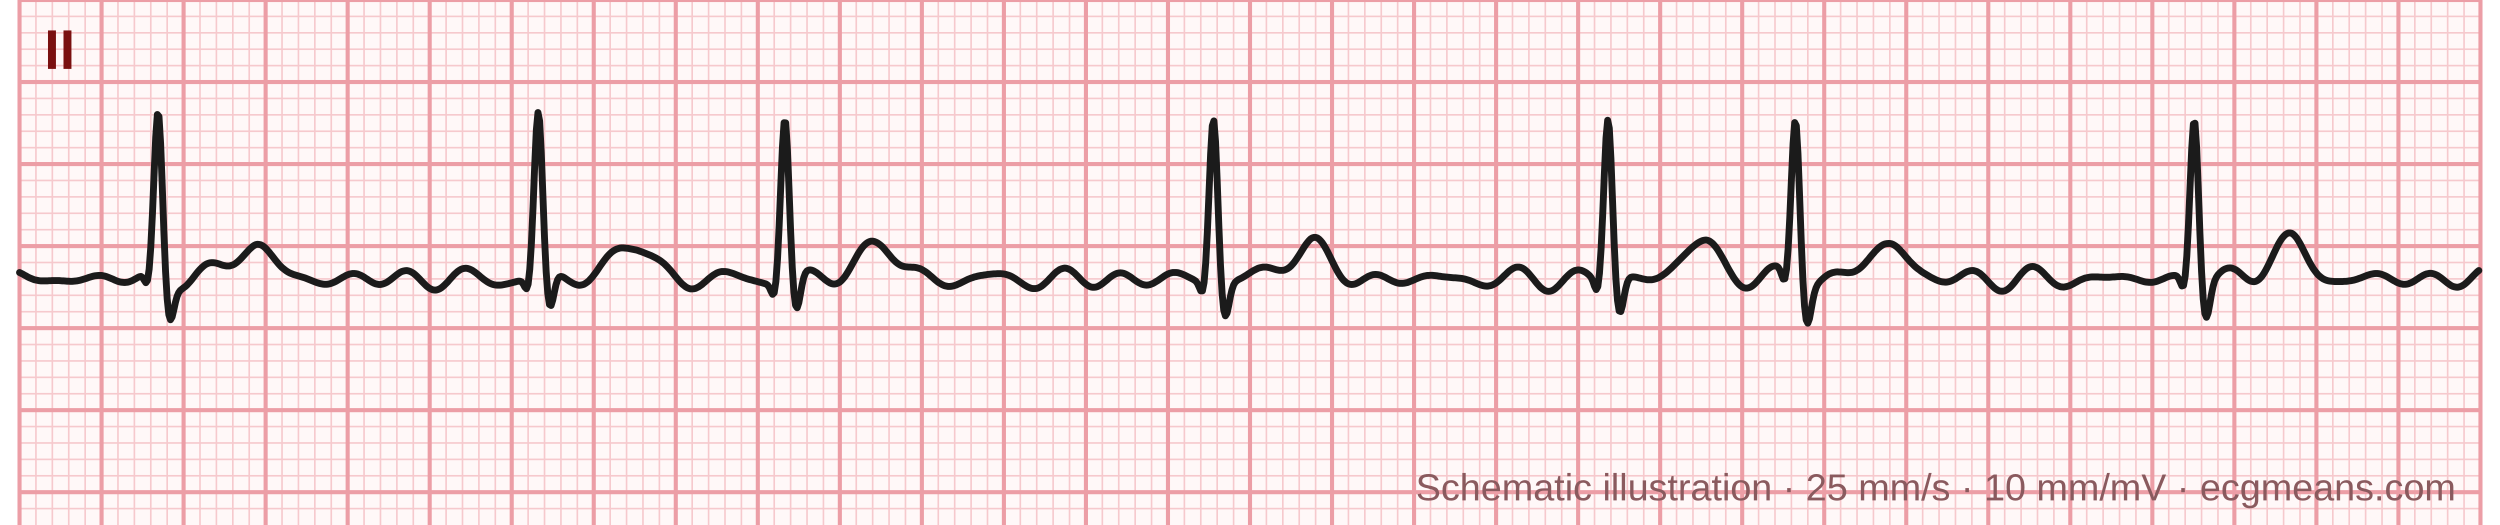
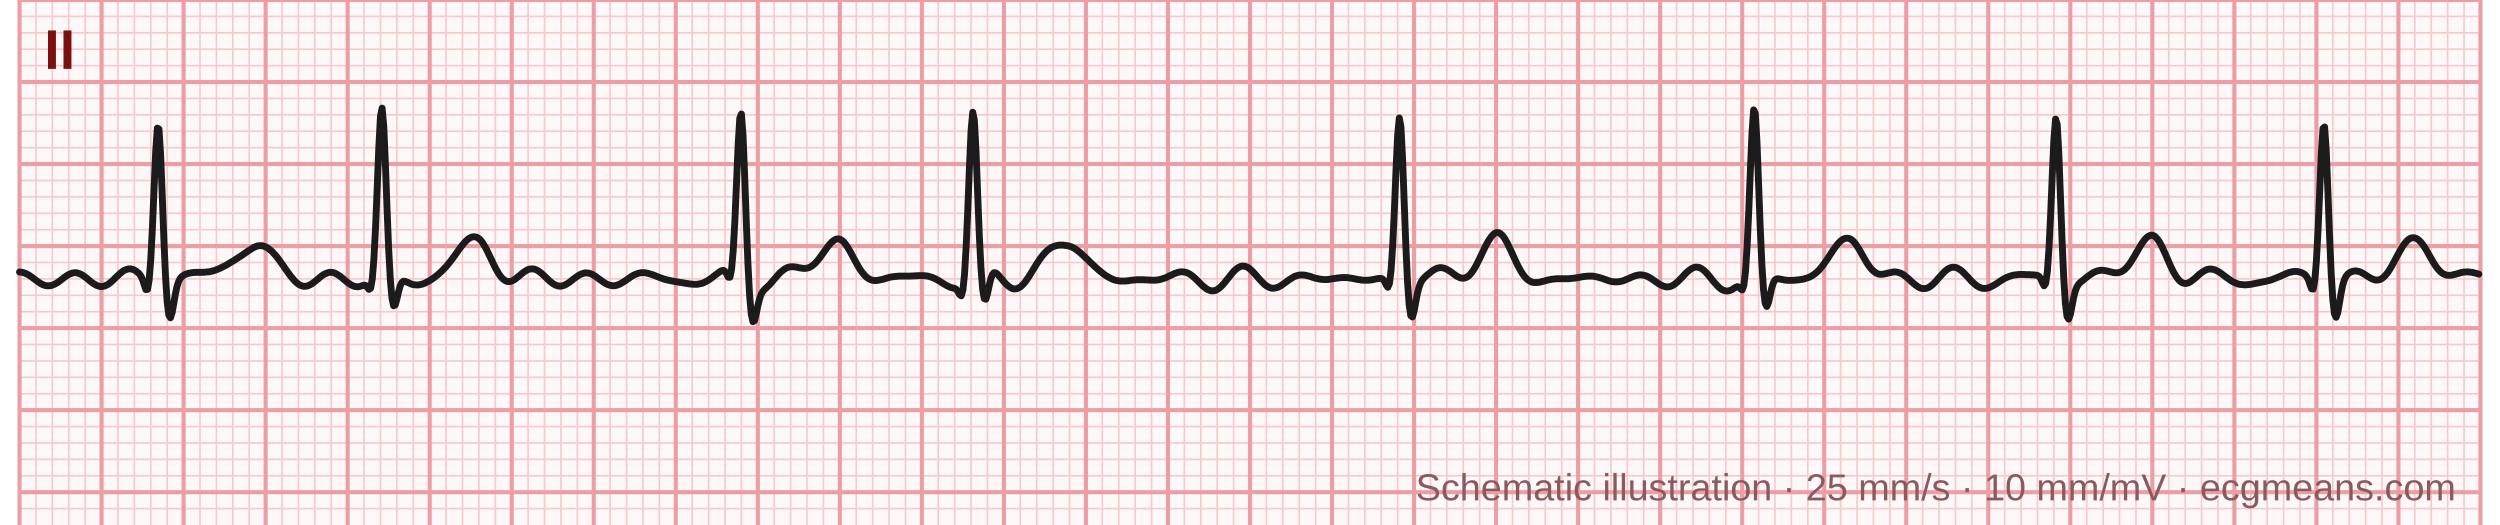
<svg xmlns="http://www.w3.org/2000/svg" viewBox="0 0 150 32" width="600" height="126" role="img" aria-label="irregularly irregular rhythm with no P waves and a wavy fibrillatory baseline">
  <rect width="150" height="32" fill="#fff8f8" />
  <path d="M1 0V32M2 0V32M3 0V32M4 0V32M6 0V32M7 0V32M8 0V32M9 0V32M11 0V32M12 0V32M13 0V32M14 0V32M16 0V32M17 0V32M18 0V32M19 0V32M21 0V32M22 0V32M23 0V32M24 0V32M26 0V32M27 0V32M28 0V32M29 0V32M31 0V32M32 0V32M33 0V32M34 0V32M36 0V32M37 0V32M38 0V32M39 0V32M41 0V32M42 0V32M43 0V32M44 0V32M46 0V32M47 0V32M48 0V32M49 0V32M51 0V32M52 0V32M53 0V32M54 0V32M56 0V32M57 0V32M58 0V32M59 0V32M61 0V32M62 0V32M63 0V32M64 0V32M66 0V32M67 0V32M68 0V32M69 0V32M71 0V32M72 0V32M73 0V32M74 0V32M76 0V32M77 0V32M78 0V32M79 0V32M81 0V32M82 0V32M83 0V32M84 0V32M86 0V32M87 0V32M88 0V32M89 0V32M91 0V32M92 0V32M93 0V32M94 0V32M96 0V32M97 0V32M98 0V32M99 0V32M101 0V32M102 0V32M103 0V32M104 0V32M106 0V32M107 0V32M108 0V32M109 0V32M111 0V32M112 0V32M113 0V32M114 0V32M116 0V32M117 0V32M118 0V32M119 0V32M121 0V32M122 0V32M123 0V32M124 0V32M126 0V32M127 0V32M128 0V32M129 0V32M131 0V32M132 0V32M133 0V32M134 0V32M136 0V32M137 0V32M138 0V32M139 0V32M141 0V32M142 0V32M143 0V32M144 0V32M146 0V32M147 0V32M148 0V32M149 0V32M0 1H150M0 2H150M0 3H150M0 4H150M0 6H150M0 7H150M0 8H150M0 9H150M0 11H150M0 12H150M0 13H150M0 14H150M0 16H150M0 17H150M0 18H150M0 19H150M0 21H150M0 22H150M0 23H150M0 24H150M0 26H150M0 27H150M0 28H150M0 29H150M0 31H150" stroke="#f6c9cd" stroke-width="0.1" />
  <path d="M0 0V32M5 0V32M10 0V32M15 0V32M20 0V32M25 0V32M30 0V32M35 0V32M40 0V32M45 0V32M50 0V32M55 0V32M60 0V32M65 0V32M70 0V32M75 0V32M80 0V32M85 0V32M90 0V32M95 0V32M100 0V32M105 0V32M110 0V32M115 0V32M120 0V32M125 0V32M130 0V32M135 0V32M140 0V32M145 0V32M150 0V32M0 0H150M0 5H150M0 10H150M0 15H150M0 20H150M0 25H150M0 30H150" stroke="#ec9ea6" stroke-width="0.25" />
-   <polyline points="0.00,16.61 0.10,16.66 0.20,16.71 0.30,16.77 0.40,16.82 0.50,16.88 0.60,16.93 0.70,16.97 0.80,17.01 0.90,17.05 1.00,17.07 1.10,17.09 1.20,17.11 1.30,17.12 1.40,17.12 1.50,17.12 1.60,17.12 1.70,17.12 1.80,17.11 1.90,17.11 2.00,17.10 2.10,17.10 2.20,17.10 2.30,17.10 2.40,17.10 2.50,17.11 2.60,17.12 2.70,17.12 2.80,17.13 2.90,17.14 3.00,17.14 3.10,17.15 3.20,17.15 3.30,17.14 3.40,17.13 3.50,17.12 3.60,17.10 3.70,17.08 3.80,17.05 3.90,17.02 4.00,16.99 4.10,16.96 4.20,16.92 4.30,16.89 4.40,16.86 4.50,16.83 4.60,16.81 4.70,16.80 4.80,16.79 4.90,16.79 5.00,16.79 5.10,16.81 5.20,16.83 5.30,16.86 5.40,16.90 5.50,16.94 5.60,16.98 5.70,17.02 5.80,17.07 5.90,17.11 6.00,17.15 6.10,17.18 6.20,17.20 6.30,17.21 6.40,17.22 6.50,17.21 6.60,17.20 6.70,17.17 6.80,17.13 6.90,17.09 7.00,17.03 7.10,16.98 7.20,16.92 7.30,16.87 7.40,16.85 7.50,16.92 7.60,17.08 7.70,17.23 7.80,17.09 7.90,16.41 8.00,15.05 8.10,13.06 8.20,10.65 8.30,8.37 8.40,6.98 8.50,7.10 8.60,8.75 8.70,11.37 8.80,14.16 8.90,16.54 9.00,18.22 9.10,19.18 9.20,19.49 9.30,19.32 9.40,18.90 9.50,18.44 9.60,18.07 9.70,17.84 9.80,17.70 9.90,17.62 10.00,17.54 10.10,17.47 10.20,17.38 10.30,17.27 10.40,17.16 10.50,17.04 10.60,16.91 10.70,16.78 10.80,16.65 10.90,16.53 11.00,16.42 11.10,16.32 11.20,16.23 11.30,16.15 11.40,16.09 11.50,16.05 11.60,16.02 11.70,16.01 11.80,16.01 11.90,16.02 12.00,16.04 12.10,16.07 12.20,16.10 12.30,16.14 12.40,16.17 12.50,16.19 12.60,16.21 12.70,16.21 12.80,16.21 12.90,16.18 13.00,16.15 13.10,16.10 13.20,16.03 13.30,15.95 13.40,15.86 13.50,15.76 13.60,15.65 13.70,15.54 13.80,15.43 13.90,15.32 14.00,15.21 14.10,15.12 14.20,15.03 14.30,14.96 14.40,14.91 14.50,14.89 14.60,14.90 14.70,14.92 14.80,14.97 14.90,15.04 15.00,15.13 15.10,15.24 15.20,15.35 15.30,15.48 15.40,15.60 15.50,15.73 15.60,15.86 15.70,15.98 15.80,16.10 15.90,16.21 16.00,16.31 16.10,16.39 16.20,16.47 16.30,16.54 16.40,16.60 16.50,16.65 16.60,16.69 16.70,16.73 16.80,16.76 16.90,16.79 17.00,16.82 17.10,16.85 17.20,16.88 17.30,16.91 17.40,16.94 17.50,16.98 17.60,17.02 17.70,17.06 17.80,17.10 17.90,17.14 18.00,17.18 18.10,17.22 18.20,17.25 18.30,17.28 18.40,17.30 18.50,17.32 18.60,17.33 18.70,17.33 18.80,17.32 18.90,17.30 19.00,17.27 19.10,17.23 19.20,17.19 19.30,17.14 19.40,17.08 19.50,17.02 19.60,16.96 19.70,16.90 19.80,16.85 19.90,16.79 20.00,16.75 20.10,16.71 20.20,16.69 20.30,16.67 20.40,16.67 20.50,16.68 20.60,16.70 20.70,16.74 20.80,16.78 20.90,16.83 21.00,16.89 21.10,16.96 21.20,17.02 21.30,17.09 21.40,17.15 21.50,17.21 21.60,17.26 21.70,17.30 21.80,17.32 21.90,17.34 22.00,17.34 22.10,17.32 22.20,17.29 22.30,17.25 22.40,17.20 22.50,17.13 22.60,17.06 22.70,16.98 22.80,16.90 22.90,16.82 23.00,16.74 23.10,16.67 23.20,16.60 23.30,16.55 23.40,16.52 23.50,16.50 23.60,16.49 23.70,16.51 23.80,16.54 23.90,16.59 24.00,16.65 24.10,16.73 24.20,16.82 24.30,16.92 24.40,17.02 24.50,17.13 24.60,17.23 24.70,17.33 24.80,17.43 24.90,17.51 25.00,17.58 25.10,17.63 25.20,17.67 25.30,17.68 25.40,17.68 25.50,17.65 25.60,17.61 25.70,17.55 25.80,17.47 25.90,17.38 26.00,17.28 26.10,17.18 26.20,17.06 26.30,16.95 26.40,16.84 26.50,16.73 26.60,16.64 26.70,16.55 26.80,16.48 26.90,16.42 27.00,16.38 27.10,16.36 27.20,16.35 27.30,16.36 27.40,16.39 27.50,16.43 27.60,16.48 27.70,16.55 27.80,16.62 27.90,16.70 28.00,16.78 28.10,16.87 28.20,16.95 28.30,17.03 28.40,17.10 28.50,17.17 28.60,17.23 28.70,17.28 28.80,17.32 28.90,17.35 29.00,17.37 29.10,17.38 29.20,17.38 29.30,17.38 29.40,17.37 29.50,17.35 29.60,17.33 29.70,17.31 29.80,17.29 29.90,17.26 30.00,17.24 30.10,17.21 30.20,17.19 30.30,17.16 30.40,17.14 30.50,17.14 30.60,17.18 30.70,17.31 30.80,17.50 30.90,17.60 31.00,17.32 31.10,16.41 31.20,14.82 31.30,12.61 31.40,10.10 31.50,7.93 31.60,6.86 31.70,7.37 31.80,9.28 31.90,11.91 32.00,14.51 32.10,16.57 32.20,17.91 32.30,18.56 32.40,18.62 32.50,18.29 32.60,17.80 32.70,17.35 32.80,17.04 32.90,16.89 33.00,16.85 33.10,16.87 33.20,16.92 33.30,16.99 33.40,17.06 33.50,17.13 33.60,17.19 33.70,17.25 33.80,17.30 33.90,17.34 34.00,17.37 34.10,17.39 34.20,17.38 34.30,17.36 34.40,17.33 34.50,17.27 34.60,17.20 34.70,17.12 34.80,17.01 34.90,16.90 35.00,16.77 35.10,16.64 35.20,16.50 35.30,16.35 35.40,16.20 35.50,16.06 35.60,15.92 35.70,15.79 35.80,15.66 35.90,15.55 36.00,15.45 36.10,15.36 36.20,15.29 36.30,15.23 36.40,15.18 36.50,15.15 36.60,15.12 36.70,15.11 36.80,15.11 36.90,15.12 37.00,15.13 37.10,15.14 37.20,15.16 37.30,15.18 37.40,15.20 37.50,15.22 37.60,15.24 37.70,15.27 37.80,15.31 37.90,15.34 38.00,15.38 38.10,15.42 38.20,15.46 38.30,15.50 38.40,15.54 38.50,15.58 38.60,15.63 38.70,15.68 38.80,15.73 38.90,15.79 39.00,15.85 39.10,15.92 39.20,16.00 39.30,16.08 39.40,16.18 39.50,16.28 39.60,16.39 39.70,16.50 39.80,16.62 39.90,16.75 40.00,16.87 40.10,16.99 40.20,17.11 40.30,17.22 40.40,17.32 40.50,17.40 40.60,17.48 40.70,17.54 40.80,17.58 40.90,17.61 41.00,17.61 41.10,17.60 41.20,17.58 41.30,17.53 41.40,17.48 41.50,17.41 41.60,17.34 41.70,17.25 41.80,17.17 41.90,17.08 42.00,16.99 42.10,16.91 42.20,16.83 42.30,16.76 42.40,16.70 42.50,16.64 42.60,16.60 42.70,16.57 42.80,16.55 42.90,16.55 43.00,16.55 43.10,16.56 43.20,16.58 43.30,16.61 43.40,16.64 43.50,16.67 43.60,16.71 43.70,16.75 43.80,16.79 43.90,16.83 44.00,16.87 44.10,16.91 44.20,16.94 44.30,16.98 44.40,17.01 44.50,17.04 44.60,17.06 44.70,17.09 44.80,17.12 44.90,17.14 45.00,17.17 45.10,17.20 45.20,17.22 45.30,17.25 45.40,17.28 45.50,17.31 45.60,17.38 45.70,17.52 45.80,17.75 45.90,17.94 46.00,17.84 46.10,17.17 46.20,15.80 46.30,13.78 46.40,11.32 46.50,8.96 46.60,7.48 46.70,7.49 46.80,9.01 46.90,11.47 47.00,14.10 47.10,16.31 47.20,17.82 47.30,18.61 47.40,18.76 47.50,18.45 47.60,17.90 47.70,17.35 47.80,16.92 47.90,16.65 48.00,16.51 48.10,16.46 48.20,16.45 48.30,16.47 48.40,16.51 48.50,16.57 48.60,16.63 48.70,16.71 48.80,16.79 48.90,16.88 49.00,16.96 49.10,17.05 49.20,17.12 49.30,17.19 49.40,17.25 49.50,17.29 49.60,17.31 49.70,17.31 49.80,17.29 49.90,17.25 50.00,17.19 50.10,17.10 50.20,16.99 50.30,16.87 50.40,16.72 50.50,16.56 50.60,16.39 50.70,16.21 50.80,16.03 50.90,15.85 51.00,15.67 51.10,15.49 51.20,15.33 51.30,15.18 51.40,15.05 51.50,14.94 51.60,14.85 51.70,14.78 51.80,14.73 51.90,14.70 52.00,14.70 52.10,14.72 52.20,14.76 52.30,14.81 52.40,14.88 52.50,14.96 52.60,15.05 52.70,15.16 52.80,15.28 52.90,15.40 53.00,15.52 53.10,15.64 53.20,15.76 53.30,15.86 53.40,15.96 53.50,16.04 53.60,16.11 53.70,16.17 53.80,16.21 53.90,16.24 54.00,16.26 54.10,16.27 54.20,16.28 54.30,16.28 54.40,16.29 54.50,16.29 54.60,16.30 54.70,16.32 54.80,16.35 54.90,16.38 55.00,16.43 55.10,16.49 55.20,16.55 55.30,16.62 55.40,16.70 55.50,16.79 55.60,16.87 55.70,16.96 55.80,17.05 55.90,17.13 56.00,17.21 56.10,17.27 56.20,17.33 56.30,17.38 56.40,17.42 56.50,17.44 56.60,17.46 56.70,17.46 56.80,17.45 56.90,17.43 57.00,17.40 57.10,17.37 57.20,17.32 57.30,17.28 57.40,17.23 57.50,17.18 57.60,17.13 57.70,17.08 57.80,17.03 57.90,16.99 58.00,16.95 58.10,16.92 58.20,16.88 58.30,16.86 58.40,16.83 58.50,16.81 58.60,16.79 58.70,16.78 58.80,16.76 58.90,16.75 59.00,16.73 59.10,16.72 59.20,16.71 59.30,16.70 59.40,16.69 59.50,16.69 59.60,16.68 59.70,16.68 59.80,16.68 59.90,16.69 60.00,16.70 60.10,16.72 60.20,16.75 60.30,16.78 60.40,16.82 60.50,16.87 60.60,16.93 60.70,16.99 60.80,17.06 60.90,17.13 61.00,17.20 61.10,17.27 61.20,17.34 61.30,17.40 61.40,17.46 61.50,17.51 61.60,17.55 61.70,17.58 61.80,17.59 61.90,17.59 62.00,17.58 62.10,17.55 62.20,17.50 62.30,17.44 62.40,17.36 62.50,17.27 62.60,17.18 62.70,17.08 62.80,16.97 62.90,16.87 63.00,16.76 63.10,16.66 63.20,16.57 63.30,16.50 63.40,16.43 63.50,16.39 63.60,16.36 63.70,16.34 63.80,16.35 63.90,16.38 64.00,16.42 64.10,16.48 64.20,16.56 64.30,16.64 64.40,16.74 64.50,16.84 64.60,16.94 64.70,17.05 64.80,17.15 64.90,17.24 65.00,17.32 65.10,17.39 65.20,17.45 65.30,17.49 65.40,17.51 65.50,17.51 65.60,17.50 65.70,17.47 65.80,17.42 65.90,17.36 66.00,17.29 66.10,17.21 66.20,17.13 66.30,17.05 66.40,16.96 66.50,16.88 66.60,16.81 66.70,16.75 66.80,16.70 66.90,16.66 67.00,16.64 67.10,16.63 67.20,16.64 67.30,16.66 67.40,16.70 67.50,16.75 67.60,16.81 67.70,16.87 67.80,16.94 67.90,17.02 68.00,17.09 68.10,17.16 68.20,17.22 68.30,17.27 68.40,17.32 68.50,17.35 68.60,17.37 68.70,17.38 68.80,17.37 68.90,17.35 69.00,17.31 69.10,17.27 69.20,17.21 69.30,17.15 69.40,17.09 69.50,17.02 69.60,16.95 69.70,16.88 69.80,16.81 69.90,16.75 70.00,16.70 70.10,16.66 70.20,16.63 70.30,16.61 70.40,16.61 70.50,16.61 70.60,16.62 70.70,16.65 70.80,16.68 70.90,16.72 71.00,16.76 71.10,16.81 71.20,16.86 71.30,16.91 71.40,16.96 71.50,17.01 71.60,17.07 71.70,17.14 71.80,17.28 71.90,17.50 72.00,17.73 72.10,17.73 72.20,17.22 72.30,16.02 72.40,14.15 72.50,11.78 72.60,9.37 72.70,7.67 72.80,7.37 72.90,8.64 73.00,11.02 73.10,13.74 73.20,16.15 73.30,17.89 73.40,18.91 73.50,19.25 73.60,19.09 73.70,18.63 73.80,18.10 73.90,17.67 74.00,17.37 74.10,17.20 74.20,17.11 74.30,17.04 74.40,16.99 74.50,16.94 74.60,16.88 74.70,16.82 74.80,16.76 74.90,16.69 75.00,16.63 75.10,16.56 75.20,16.50 75.30,16.45 75.40,16.40 75.50,16.35 75.60,16.32 75.70,16.30 75.80,16.28 75.90,16.28 76.00,16.28 76.10,16.30 76.20,16.32 76.30,16.35 76.40,16.38 76.50,16.41 76.60,16.44 76.70,16.46 76.80,16.48 76.90,16.48 77.00,16.48 77.10,16.46 77.20,16.42 77.30,16.37 77.40,16.30 77.50,16.21 77.60,16.10 77.70,15.98 77.80,15.84 77.90,15.69 78.00,15.54 78.10,15.38 78.20,15.22 78.30,15.06 78.40,14.91 78.50,14.78 78.60,14.66 78.70,14.56 78.80,14.50 78.90,14.47 79.00,14.47 79.10,14.50 79.20,14.57 79.30,14.67 79.40,14.79 79.50,14.94 79.60,15.11 79.70,15.29 79.80,15.49 79.90,15.69 80.00,15.90 80.10,16.10 80.20,16.30 80.30,16.49 80.40,16.66 80.50,16.82 80.60,16.96 80.70,17.08 80.80,17.17 80.90,17.25 81.00,17.30 81.10,17.33 81.20,17.34 81.30,17.33 81.40,17.31 81.50,17.27 81.60,17.22 81.70,17.16 81.80,17.10 81.90,17.03 82.00,16.97 82.10,16.91 82.20,16.85 82.30,16.81 82.40,16.77 82.50,16.74 82.60,16.73 82.70,16.73 82.80,16.74 82.90,16.76 83.00,16.79 83.10,16.84 83.20,16.88 83.30,16.93 83.40,16.99 83.50,17.04 83.60,17.09 83.70,17.14 83.80,17.18 83.90,17.22 84.00,17.25 84.10,17.27 84.20,17.27 84.30,17.27 84.40,17.26 84.50,17.24 84.60,17.22 84.70,17.18 84.80,17.14 84.90,17.10 85.00,17.06 85.10,17.01 85.20,16.97 85.30,16.93 85.40,16.89 85.50,16.86 85.60,16.83 85.70,16.81 85.80,16.79 85.90,16.79 86.00,16.78 86.10,16.78 86.20,16.79 86.30,16.80 86.40,16.81 86.50,16.83 86.60,16.84 86.70,16.86 86.80,16.87 86.90,16.88 87.00,16.89 87.10,16.90 87.20,16.91 87.30,16.92 87.40,16.93 87.50,16.93 87.60,16.94 87.70,16.95 87.80,16.96 87.90,16.97 88.00,16.99 88.10,17.01 88.20,17.04 88.30,17.07 88.40,17.10 88.50,17.14 88.60,17.18 88.70,17.23 88.80,17.27 88.90,17.31 89.00,17.35 89.10,17.38 89.20,17.41 89.30,17.43 89.40,17.44 89.50,17.44 89.60,17.42 89.70,17.40 89.80,17.36 89.90,17.31 90.00,17.25 90.10,17.17 90.20,17.09 90.30,17.00 90.40,16.90 90.50,16.80 90.60,16.71 90.70,16.61 90.80,16.52 90.90,16.45 91.00,16.38 91.10,16.33 91.20,16.29 91.30,16.28 91.40,16.28 91.50,16.30 91.60,16.34 91.70,16.40 91.80,16.48 91.90,16.57 92.00,16.68 92.10,16.80 92.20,16.92 92.30,17.04 92.40,17.17 92.50,17.29 92.60,17.40 92.70,17.51 92.80,17.59 92.90,17.66 93.00,17.72 93.10,17.75 93.20,17.76 93.30,17.75 93.40,17.72 93.50,17.67 93.60,17.60 93.70,17.51 93.80,17.42 93.90,17.31 94.00,17.20 94.10,17.09 94.20,16.97 94.30,16.87 94.40,16.77 94.50,16.68 94.60,16.60 94.70,16.54 94.80,16.49 94.90,16.47 95.00,16.45 95.10,16.46 95.20,16.48 95.30,16.52 95.40,16.57 95.50,16.63 95.60,16.71 95.70,16.80 95.80,16.93 95.90,17.15 96.00,17.45 96.10,17.65 96.20,17.47 96.30,16.66 96.40,15.16 96.50,13.03 96.60,10.57 96.70,8.41 96.80,7.33 96.90,7.81 97.00,9.69 97.10,12.30 97.20,14.90 97.30,16.97 97.40,18.31 97.50,18.95 97.60,18.99 97.70,18.63 97.80,18.09 97.90,17.59 98.00,17.22 98.10,17.01 98.20,16.91 98.30,16.88 98.40,16.88 98.50,16.89 98.60,16.91 98.70,16.94 98.80,16.96 98.90,16.99 99.00,17.01 99.10,17.03 99.20,17.05 99.30,17.05 99.40,17.05 99.50,17.05 99.60,17.03 99.70,17.00 99.80,16.97 99.90,16.93 100.00,16.87 100.10,16.81 100.20,16.74 100.30,16.67 100.40,16.59 100.50,16.50 100.60,16.41 100.70,16.32 100.80,16.22 100.90,16.12 101.00,16.02 101.10,15.92 101.20,15.82 101.30,15.72 101.40,15.62 101.50,15.52 101.60,15.42 101.70,15.32 101.80,15.22 101.90,15.13 102.00,15.04 102.10,14.96 102.20,14.88 102.30,14.81 102.40,14.75 102.50,14.70 102.60,14.66 102.70,14.64 102.80,14.63 102.90,14.65 103.00,14.69 103.10,14.76 103.20,14.84 103.30,14.95 103.40,15.07 103.50,15.21 103.60,15.37 103.70,15.54 103.80,15.71 103.90,15.89 104.00,16.08 104.10,16.27 104.20,16.45 104.30,16.62 104.40,16.79 104.50,16.95 104.60,17.09 104.70,17.22 104.80,17.33 104.90,17.42 105.00,17.49 105.10,17.54 105.20,17.56 105.30,17.56 105.40,17.54 105.50,17.50 105.60,17.44 105.70,17.36 105.80,17.27 105.90,17.16 106.00,17.05 106.10,16.93 106.20,16.81 106.30,16.69 106.40,16.58 106.50,16.47 106.60,16.38 106.70,16.31 106.80,16.25 106.90,16.22 107.00,16.20 107.10,16.22 107.20,16.30 107.30,16.47 107.40,16.75 107.50,17.01 107.60,16.99 107.70,16.42 107.80,15.17 107.90,13.28 108.00,10.97 108.10,8.77 108.20,7.47 108.30,7.66 108.40,9.36 108.50,11.97 108.60,14.73 108.70,17.05 108.80,18.65 108.90,19.50 109.00,19.70 109.10,19.43 109.20,18.89 109.30,18.33 109.40,17.87 109.50,17.55 109.60,17.34 109.70,17.20 109.80,17.09 109.90,17.00 110.00,16.91 110.10,16.83 110.20,16.76 110.30,16.70 110.40,16.66 110.50,16.62 110.60,16.60 110.70,16.58 110.80,16.57 110.90,16.58 111.00,16.58 111.10,16.59 111.20,16.60 111.30,16.61 111.40,16.62 111.50,16.62 111.60,16.61 111.70,16.60 111.80,16.57 111.90,16.53 112.00,16.47 112.10,16.41 112.20,16.33 112.30,16.24 112.40,16.14 112.50,16.03 112.60,15.91 112.70,15.80 112.80,15.67 112.90,15.55 113.00,15.44 113.10,15.32 113.20,15.22 113.30,15.12 113.40,15.04 113.50,14.97 113.60,14.91 113.70,14.87 113.80,14.85 113.90,14.84 114.00,14.84 114.10,14.86 114.20,14.90 114.30,14.96 114.40,15.03 114.50,15.12 114.60,15.22 114.70,15.33 114.80,15.44 114.90,15.56 115.00,15.68 115.10,15.79 115.20,15.91 115.30,16.01 115.40,16.11 115.50,16.21 115.60,16.30 115.70,16.38 115.80,16.45 115.90,16.53 116.00,16.60 116.10,16.66 116.20,16.72 116.30,16.78 116.40,16.84 116.50,16.90 116.60,16.95 116.70,17.00 116.80,17.05 116.90,17.09 117.00,17.13 117.10,17.16 117.20,17.18 117.30,17.19 117.40,17.20 117.50,17.19 117.60,17.17 117.70,17.14 117.80,17.10 117.90,17.05 118.00,17.00 118.10,16.93 118.20,16.87 118.30,16.80 118.40,16.73 118.50,16.67 118.60,16.61 118.70,16.56 118.80,16.53 118.90,16.50 119.00,16.49 119.10,16.49 119.20,16.52 119.30,16.55 119.40,16.61 119.50,16.67 119.60,16.76 119.70,16.85 119.80,16.95 119.90,17.06 120.00,17.17 120.10,17.28 120.20,17.38 120.30,17.48 120.40,17.57 120.50,17.64 120.60,17.70 120.70,17.74 120.80,17.75 120.90,17.75 121.00,17.73 121.10,17.68 121.20,17.62 121.30,17.54 121.40,17.44 121.50,17.33 121.60,17.21 121.70,17.08 121.80,16.95 121.90,16.82 122.00,16.70 122.10,16.59 122.20,16.49 122.30,16.40 122.40,16.33 122.50,16.28 122.60,16.25 122.70,16.24 122.80,16.25 122.90,16.29 123.00,16.33 123.10,16.40 123.20,16.48 123.30,16.57 123.40,16.67 123.50,16.78 123.60,16.88 123.70,16.99 123.80,17.09 123.90,17.18 124.00,17.27 124.10,17.34 124.20,17.40 124.30,17.44 124.40,17.48 124.50,17.49 124.60,17.50 124.70,17.48 124.80,17.46 124.90,17.43 125.00,17.39 125.10,17.34 125.20,17.29 125.30,17.23 125.40,17.18 125.50,17.12 125.60,17.07 125.70,17.03 125.80,16.99 125.90,16.95 126.00,16.93 126.10,16.91 126.20,16.89 126.30,16.88 126.40,16.88 126.50,16.88 126.60,16.88 126.70,16.88 126.80,16.89 126.90,16.89 127.00,16.90 127.10,16.90 127.20,16.90 127.30,16.90 127.40,16.90 127.50,16.89 127.60,16.88 127.70,16.88 127.80,16.87 127.90,16.86 128.00,16.86 128.10,16.85 128.20,16.85 128.30,16.86 128.40,16.87 128.50,16.88 128.60,16.90 128.70,16.92 128.80,16.95 128.90,16.98 129.00,17.01 129.10,17.04 129.20,17.08 129.30,17.11 129.40,17.14 129.50,17.17 129.60,17.19 129.70,17.20 129.80,17.21 129.90,17.21 130.00,17.21 130.10,17.19 130.20,17.17 130.30,17.14 130.40,17.10 130.50,17.06 130.60,17.02 130.70,16.98 130.80,16.93 130.90,16.89 131.00,16.85 131.10,16.82 131.20,16.80 131.30,16.79 131.40,16.79 131.50,16.84 131.60,16.97 131.70,17.20 131.80,17.43 131.90,17.40 132.00,16.84 132.10,15.61 132.20,13.72 132.30,11.36 132.40,9.06 132.50,7.56 132.60,7.51 132.70,8.99 132.80,11.49 132.90,14.22 133.00,16.56 133.10,18.21 133.20,19.11 133.30,19.34 133.40,19.08 133.50,18.54 133.60,17.96 133.70,17.47 133.80,17.12 133.90,16.90 134.00,16.75 134.10,16.64 134.20,16.55 134.30,16.47 134.40,16.41 134.50,16.37 134.60,16.34 134.70,16.33 134.80,16.33 134.90,16.36 135.00,16.40 135.10,16.45 135.20,16.52 135.30,16.60 135.40,16.69 135.50,16.78 135.60,16.87 135.70,16.95 135.80,17.03 135.90,17.09 136.00,17.14 136.10,17.16 136.20,17.17 136.30,17.15 136.40,17.10 136.50,17.03 136.60,16.93 136.70,16.81 136.80,16.66 136.90,16.49 137.00,16.30 137.10,16.10 137.20,15.89 137.30,15.68 137.40,15.46 137.50,15.25 137.60,15.04 137.70,14.85 137.80,14.68 137.90,14.53 138.00,14.41 138.10,14.31 138.20,14.24 138.30,14.20 138.40,14.20 138.50,14.22 138.60,14.29 138.70,14.39 138.80,14.51 138.90,14.67 139.00,14.84 139.10,15.03 139.20,15.23 139.30,15.43 139.40,15.63 139.50,15.83 139.60,16.02 139.70,16.19 139.80,16.36 139.90,16.50 140.00,16.63 140.10,16.75 140.20,16.84 140.30,16.92 140.40,16.99 140.50,17.04 140.60,17.08 140.70,17.11 140.80,17.13 140.90,17.14 141.00,17.15 141.10,17.16 141.20,17.16 141.30,17.16 141.40,17.16 141.50,17.16 141.60,17.16 141.70,17.15 141.80,17.15 141.90,17.14 142.00,17.12 142.10,17.11 142.20,17.09 142.30,17.07 142.40,17.04 142.50,17.01 142.60,16.97 142.70,16.94 142.80,16.90 142.90,16.86 143.00,16.82 143.10,16.78 143.20,16.75 143.30,16.72 143.40,16.70 143.50,16.68 143.60,16.67 143.70,16.67 143.80,16.68 143.90,16.70 144.00,16.73 144.10,16.77 144.20,16.81 144.30,16.86 144.40,16.92 144.50,16.98 144.60,17.04 144.70,17.10 144.80,17.15 144.90,17.21 145.00,17.25 145.10,17.29 145.20,17.31 145.30,17.33 145.40,17.33 145.50,17.32 145.60,17.30 145.70,17.26 145.80,17.22 145.90,17.17 146.00,17.11 146.10,17.04 146.20,16.98 146.30,16.91 146.40,16.85 146.50,16.79 146.60,16.74 146.70,16.70 146.80,16.68 146.90,16.66 147.00,16.66 147.10,16.68 147.20,16.71 147.30,16.75 147.40,16.80 147.50,16.87 147.60,16.94 147.70,17.02 147.80,17.10 147.90,17.18 148.00,17.26 148.10,17.33 148.20,17.40 148.30,17.45 148.40,17.48 148.50,17.50 148.60,17.51 148.70,17.49 148.80,17.46 148.90,17.41 149.00,17.35 149.10,17.27 149.20,17.18 149.30,17.08 149.40,16.98 149.50,16.87 149.60,16.77 149.70,16.67 149.80,16.57 149.90,16.49" fill="none" stroke="#1b1b1b" stroke-width="0.42" stroke-linejoin="round" stroke-linecap="round" />
+   <polyline points="0.00,16.58 0.10,16.59 0.20,16.61 0.30,16.64 0.40,16.68 0.50,16.73 0.60,16.79 0.70,16.86 0.80,16.93 0.90,17.01 1.00,17.08 1.10,17.16 1.20,17.22 1.30,17.29 1.40,17.34 1.50,17.38 1.60,17.41 1.70,17.42 1.80,17.42 1.90,17.41 2.00,17.38 2.10,17.34 2.20,17.29 2.30,17.23 2.40,17.16 2.50,17.09 2.60,17.01 2.70,16.93 2.80,16.86 2.90,16.79 3.00,16.73 3.10,16.69 3.20,16.65 3.30,16.63 3.40,16.62 3.50,16.63 3.60,16.66 3.70,16.70 3.80,16.75 3.90,16.81 4.00,16.89 4.10,16.96 4.20,17.05 4.30,17.13 4.40,17.21 4.50,17.28 4.60,17.34 4.70,17.40 4.80,17.43 4.90,17.46 5.00,17.47 5.10,17.45 5.20,17.43 5.30,17.38 5.40,17.33 5.50,17.25 5.60,17.17 5.70,17.08 5.80,16.98 5.90,16.88 6.00,16.79 6.10,16.69 6.20,16.61 6.30,16.53 6.40,16.47 6.50,16.43 6.60,16.40 6.70,16.39 6.80,16.39 6.90,16.42 7.00,16.46 7.10,16.52 7.20,16.60 7.30,16.69 7.40,16.83 7.50,17.05 7.60,17.36 7.70,17.65 7.80,17.64 7.90,17.07 8.00,15.80 8.10,13.87 8.20,11.50 8.30,9.22 8.40,7.81 8.50,7.87 8.60,9.44 8.70,11.95 8.80,14.63 8.90,16.87 9.00,18.41 9.10,19.21 9.20,19.37 9.30,19.06 9.40,18.50 9.50,17.92 9.60,17.46 9.70,17.15 9.80,16.96 9.90,16.85 10.00,16.78 10.10,16.73 10.20,16.69 10.30,16.66 10.40,16.64 10.50,16.62 10.60,16.61 10.70,16.60 10.80,16.60 10.90,16.60 11.00,16.60 11.10,16.60 11.20,16.60 11.30,16.59 11.40,16.58 11.50,16.57 11.60,16.56 11.70,16.53 11.80,16.51 11.90,16.48 12.00,16.44 12.10,16.40 12.20,16.36 12.30,16.31 12.40,16.26 12.50,16.21 12.60,16.16 12.70,16.10 12.80,16.04 12.90,15.98 13.00,15.92 13.10,15.86 13.20,15.79 13.30,15.73 13.40,15.66 13.50,15.60 13.60,15.53 13.70,15.46 13.80,15.39 13.90,15.32 14.00,15.26 14.10,15.19 14.20,15.13 14.30,15.07 14.40,15.03 14.50,14.99 14.60,14.98 14.70,14.97 14.80,14.98 14.90,15.01 15.00,15.05 15.10,15.10 15.20,15.17 15.30,15.25 15.40,15.34 15.50,15.45 15.60,15.56 15.70,15.68 15.80,15.81 15.90,15.95 16.00,16.09 16.10,16.23 16.20,16.38 16.30,16.52 16.40,16.66 16.50,16.80 16.60,16.92 16.70,17.04 16.80,17.15 16.90,17.24 17.00,17.32 17.10,17.38 17.20,17.42 17.30,17.45 17.40,17.45 17.50,17.44 17.60,17.41 17.70,17.36 17.80,17.31 17.90,17.24 18.00,17.16 18.10,17.08 18.20,17.00 18.30,16.91 18.40,16.83 18.50,16.76 18.60,16.70 18.70,16.66 18.80,16.62 18.90,16.60 19.00,16.60 19.10,16.61 19.20,16.64 19.30,16.69 19.40,16.75 19.50,16.81 19.60,16.89 19.70,16.97 19.80,17.06 19.90,17.14 20.00,17.22 20.10,17.29 20.20,17.36 20.30,17.41 20.40,17.45 20.50,17.47 20.60,17.48 20.70,17.47 20.80,17.44 20.90,17.41 21.00,17.38 21.10,17.40 21.20,17.51 21.30,17.64 21.40,17.57 21.50,17.01 21.60,15.78 21.70,13.88 21.80,11.46 21.90,8.96 22.00,7.09 22.10,6.59 22.20,7.69 22.30,9.98 22.40,12.71 22.50,15.18 22.60,17.03 22.70,18.17 22.80,18.64 22.90,18.59 23.00,18.23 23.10,17.79 23.20,17.43 23.30,17.22 23.40,17.14 23.50,17.15 23.60,17.19 23.70,17.23 23.80,17.28 23.90,17.32 24.00,17.35 24.10,17.36 24.20,17.37 24.30,17.37 24.40,17.35 24.50,17.33 24.60,17.30 24.70,17.26 24.80,17.21 24.90,17.16 25.00,17.10 25.10,17.04 25.20,16.97 25.30,16.90 25.40,16.82 25.50,16.74 25.60,16.65 25.70,16.56 25.80,16.46 25.90,16.36 26.00,16.25 26.10,16.13 26.20,16.01 26.30,15.88 26.40,15.75 26.50,15.61 26.60,15.47 26.70,15.33 26.80,15.19 26.90,15.06 27.00,14.93 27.10,14.81 27.20,14.70 27.30,14.61 27.40,14.53 27.50,14.48 27.60,14.44 27.70,14.43 27.80,14.44 27.90,14.48 28.00,14.54 28.10,14.64 28.20,14.76 28.30,14.92 28.40,15.09 28.50,15.28 28.60,15.49 28.70,15.70 28.80,15.91 28.90,16.12 29.00,16.32 29.10,16.50 29.20,16.67 29.30,16.82 29.40,16.94 29.50,17.03 29.60,17.10 29.70,17.15 29.80,17.16 29.90,17.16 30.00,17.13 30.10,17.08 30.20,17.02 30.30,16.94 30.40,16.86 30.50,16.78 30.60,16.69 30.70,16.61 30.80,16.54 30.90,16.48 31.00,16.43 31.10,16.40 31.20,16.39 31.30,16.39 31.40,16.41 31.50,16.45 31.60,16.50 31.70,16.57 31.80,16.65 31.90,16.74 32.00,16.83 32.10,16.93 32.20,17.03 32.30,17.12 32.40,17.20 32.50,17.28 32.60,17.34 32.70,17.39 32.80,17.42 32.90,17.44 33.00,17.44 33.10,17.42 33.20,17.39 33.30,17.34 33.40,17.28 33.50,17.22 33.60,17.14 33.70,17.06 33.80,16.98 33.90,16.91 34.00,16.84 34.10,16.77 34.20,16.72 34.30,16.68 34.40,16.65 34.50,16.63 34.60,16.64 34.70,16.65 34.80,16.68 34.90,16.72 35.00,16.78 35.10,16.84 35.20,16.91 35.30,16.99 35.40,17.06 35.50,17.13 35.60,17.20 35.70,17.27 35.80,17.32 35.90,17.36 36.00,17.39 36.10,17.41 36.20,17.42 36.30,17.41 36.40,17.39 36.50,17.35 36.60,17.31 36.70,17.25 36.80,17.19 36.90,17.13 37.00,17.06 37.10,16.99 37.20,16.92 37.30,16.85 37.40,16.79 37.50,16.74 37.60,16.70 37.70,16.66 37.80,16.64 37.90,16.62 38.00,16.62 38.10,16.62 38.20,16.64 38.30,16.66 38.40,16.69 38.50,16.72 38.60,16.75 38.70,16.79 38.80,16.83 38.90,16.87 39.00,16.91 39.10,16.95 39.20,16.98 39.30,17.02 39.40,17.04 39.50,17.07 39.60,17.09 39.70,17.11 39.80,17.13 39.90,17.15 40.00,17.17 40.10,17.18 40.20,17.20 40.30,17.22 40.40,17.23 40.50,17.25 40.60,17.27 40.70,17.28 40.80,17.30 40.90,17.31 41.00,17.32 41.10,17.33 41.20,17.33 41.30,17.33 41.40,17.31 41.50,17.29 41.60,17.27 41.70,17.23 41.80,17.18 41.90,17.13 42.00,17.07 42.10,17.00 42.20,16.93 42.30,16.85 42.40,16.77 42.50,16.70 42.60,16.62 42.70,16.55 42.80,16.50 42.90,16.48 43.00,16.54 43.10,16.70 43.20,16.90 43.30,16.90 43.40,16.42 43.50,15.28 43.60,13.49 43.70,11.19 43.80,8.85 43.90,7.21 44.00,6.95 44.10,8.28 44.20,10.75 44.30,13.59 44.40,16.13 44.50,18.01 44.60,19.15 44.70,19.61 44.80,19.54 44.90,19.14 45.00,18.65 45.10,18.24 45.20,17.95 45.30,17.77 45.40,17.65 45.50,17.56 45.60,17.46 45.70,17.37 45.80,17.26 45.90,17.14 46.00,17.02 46.10,16.91 46.20,16.79 46.30,16.68 46.40,16.58 46.50,16.50 46.60,16.42 46.70,16.36 46.80,16.31 46.90,16.28 47.00,16.26 47.10,16.26 47.20,16.26 47.30,16.28 47.40,16.29 47.50,16.32 47.60,16.33 47.70,16.35 47.80,16.36 47.90,16.36 48.00,16.34 48.10,16.32 48.20,16.27 48.30,16.21 48.40,16.13 48.50,16.04 48.60,15.93 48.70,15.81 48.80,15.68 48.90,15.54 49.00,15.40 49.10,15.26 49.20,15.12 49.30,14.99 49.40,14.87 49.50,14.76 49.60,14.68 49.70,14.61 49.80,14.57 49.90,14.56 50.00,14.58 50.10,14.63 50.20,14.71 50.30,14.82 50.40,14.96 50.50,15.11 50.60,15.28 50.70,15.46 50.80,15.65 50.90,15.84 51.00,16.02 51.10,16.20 51.20,16.37 51.30,16.52 51.40,16.65 51.50,16.77 51.60,16.87 51.70,16.95 51.80,17.01 51.90,17.06 52.00,17.08 52.10,17.10 52.20,17.10 52.30,17.09 52.40,17.07 52.50,17.05 52.60,17.03 52.70,17.00 52.80,16.97 52.90,16.94 53.00,16.91 53.10,16.89 53.20,16.87 53.30,16.86 53.40,16.85 53.50,16.84 53.60,16.83 53.70,16.83 53.80,16.83 53.90,16.83 54.00,16.83 54.10,16.83 54.20,16.83 54.30,16.83 54.40,16.82 54.50,16.82 54.60,16.81 54.70,16.81 54.80,16.80 54.90,16.80 55.00,16.80 55.10,16.80 55.20,16.81 55.30,16.82 55.40,16.84 55.50,16.87 55.60,16.90 55.70,16.94 55.80,16.98 55.90,17.04 56.00,17.09 56.10,17.15 56.20,17.22 56.30,17.28 56.40,17.34 56.50,17.40 56.60,17.45 56.70,17.50 56.80,17.53 56.90,17.56 57.00,17.58 57.10,17.64 57.20,17.78 57.30,17.96 57.40,18.03 57.50,17.69 57.60,16.71 57.70,15.03 57.80,12.74 57.90,10.16 58.00,7.93 58.10,6.84 58.20,7.33 58.30,9.21 58.40,11.78 58.50,14.31 58.60,16.31 58.70,17.60 58.80,18.20 58.90,18.24 59.00,17.90 59.10,17.42 59.20,17.00 59.30,16.73 59.40,16.62 59.50,16.63 59.60,16.70 59.70,16.81 59.80,16.93 59.90,17.05 60.00,17.17 60.10,17.28 60.20,17.38 60.30,17.46 60.40,17.53 60.50,17.58 60.60,17.61 60.70,17.61 60.80,17.59 60.90,17.55 61.00,17.49 61.10,17.40 61.20,17.30 61.30,17.18 61.40,17.04 61.50,16.89 61.60,16.74 61.70,16.57 61.80,16.41 61.90,16.25 62.00,16.08 62.10,15.93 62.20,15.78 62.30,15.65 62.40,15.52 62.50,15.41 62.60,15.31 62.70,15.22 62.80,15.15 62.90,15.08 63.00,15.04 63.10,15.00 63.20,14.97 63.30,14.95 63.40,14.94 63.50,14.94 63.60,14.94 63.70,14.95 63.80,14.97 63.90,14.98 64.00,15.01 64.10,15.04 64.20,15.09 64.30,15.14 64.40,15.21 64.50,15.28 64.60,15.36 64.70,15.45 64.80,15.54 64.90,15.63 65.00,15.73 65.10,15.82 65.20,15.92 65.30,16.02 65.40,16.11 65.50,16.21 65.60,16.30 65.70,16.39 65.80,16.48 65.90,16.56 66.00,16.64 66.10,16.72 66.20,16.79 66.30,16.85 66.40,16.91 66.50,16.96 66.60,17.01 66.70,17.05 66.80,17.08 66.90,17.10 67.00,17.12 67.10,17.13 67.20,17.13 67.30,17.13 67.40,17.13 67.50,17.12 67.60,17.11 67.70,17.09 67.80,17.08 67.90,17.07 68.00,17.06 68.10,17.05 68.20,17.05 68.30,17.05 68.40,17.05 68.50,17.05 68.60,17.06 68.70,17.06 68.80,17.07 68.90,17.07 69.00,17.08 69.10,17.08 69.20,17.08 69.30,17.07 69.40,17.06 69.50,17.04 69.60,17.01 69.70,16.98 69.80,16.95 69.90,16.91 70.00,16.86 70.10,16.81 70.20,16.77 70.30,16.72 70.40,16.67 70.50,16.64 70.60,16.60 70.70,16.58 70.80,16.57 70.90,16.57 71.00,16.58 71.10,16.60 71.20,16.64 71.30,16.69 71.40,16.76 71.50,16.83 71.60,16.92 71.70,17.01 71.80,17.11 71.90,17.21 72.00,17.31 72.10,17.41 72.20,17.49 72.30,17.57 72.40,17.64 72.50,17.68 72.60,17.72 72.70,17.73 72.80,17.72 72.90,17.70 73.00,17.65 73.10,17.58 73.20,17.50 73.30,17.40 73.40,17.29 73.50,17.17 73.60,17.04 73.70,16.92 73.80,16.79 73.90,16.67 74.00,16.55 74.10,16.45 74.20,16.37 74.30,16.30 74.40,16.25 74.50,16.22 74.60,16.22 74.70,16.23 74.80,16.27 74.90,16.32 75.00,16.40 75.10,16.49 75.20,16.59 75.30,16.70 75.40,16.81 75.50,16.93 75.60,17.04 75.70,17.15 75.80,17.25 75.90,17.35 76.00,17.42 76.10,17.48 76.20,17.53 76.30,17.56 76.40,17.57 76.50,17.56 76.60,17.54 76.70,17.51 76.80,17.46 76.90,17.40 77.00,17.33 77.10,17.26 77.20,17.19 77.30,17.11 77.40,17.04 77.50,16.98 77.60,16.92 77.70,16.86 77.80,16.82 77.90,16.79 78.00,16.77 78.10,16.76 78.20,16.76 78.30,16.77 78.40,16.78 78.50,16.81 78.60,16.83 78.70,16.86 78.80,16.90 78.90,16.93 79.00,16.96 79.10,16.98 79.20,17.00 79.30,17.02 79.40,17.03 79.50,17.04 79.60,17.04 79.70,17.04 79.80,17.03 79.90,17.01 80.00,17.00 80.10,16.98 80.20,16.97 80.30,16.95 80.40,16.94 80.50,16.93 80.60,16.92 80.70,16.92 80.80,16.92 80.90,16.92 81.00,16.93 81.10,16.95 81.20,16.96 81.30,16.98 81.40,17.00 81.50,17.02 81.60,17.04 81.70,17.05 81.80,17.07 81.90,17.08 82.00,17.08 82.10,17.08 82.20,17.08 82.30,17.07 82.40,17.06 82.50,17.04 82.60,17.02 82.70,17.00 82.80,16.98 82.90,16.97 83.00,16.97 83.10,17.02 83.20,17.15 83.30,17.37 83.40,17.51 83.50,17.28 83.60,16.44 83.70,14.92 83.80,12.80 83.90,10.35 84.00,8.23 84.10,7.19 84.20,7.73 84.30,9.67 84.40,12.36 84.50,15.02 84.60,17.15 84.70,18.56 84.80,19.24 84.90,19.32 85.00,18.97 85.10,18.43 85.20,17.91 85.30,17.51 85.40,17.24 85.50,17.07 85.60,16.95 85.70,16.85 85.80,16.76 85.90,16.68 86.00,16.60 86.10,16.52 86.20,16.45 86.30,16.40 86.40,16.35 86.50,16.33 86.60,16.31 86.70,16.32 86.80,16.34 86.90,16.37 87.00,16.42 87.10,16.48 87.20,16.54 87.30,16.61 87.40,16.69 87.50,16.76 87.60,16.83 87.70,16.88 87.80,16.93 87.90,16.95 88.00,16.96 88.10,16.94 88.20,16.90 88.30,16.84 88.40,16.75 88.50,16.63 88.60,16.49 88.70,16.33 88.80,16.15 88.90,15.95 89.00,15.75 89.10,15.54 89.20,15.33 89.30,15.12 89.40,14.92 89.50,14.74 89.60,14.58 89.70,14.43 89.80,14.32 89.90,14.23 90.00,14.18 90.10,14.17 90.20,14.20 90.30,14.27 90.40,14.37 90.50,14.50 90.60,14.67 90.70,14.85 90.80,15.06 90.90,15.27 91.00,15.49 91.10,15.71 91.20,15.93 91.30,16.14 91.40,16.33 91.50,16.51 91.60,16.67 91.70,16.81 91.80,16.93 91.90,17.03 92.00,17.10 92.10,17.16 92.20,17.20 92.30,17.22 92.40,17.22 92.50,17.22 92.60,17.21 92.70,17.19 92.80,17.16 92.90,17.14 93.00,17.11 93.10,17.08 93.20,17.06 93.30,17.04 93.40,17.02 93.50,17.01 93.60,17.00 93.70,16.99 93.80,16.99 93.90,16.99 94.00,16.99 94.10,16.99 94.20,16.99 94.30,16.99 94.40,16.99 94.50,16.98 94.60,16.97 94.70,16.96 94.80,16.95 94.90,16.93 95.00,16.92 95.10,16.90 95.20,16.88 95.30,16.86 95.40,16.85 95.50,16.84 95.60,16.83 95.70,16.83 95.80,16.83 95.90,16.83 96.00,16.85 96.10,16.87 96.20,16.89 96.30,16.92 96.40,16.95 96.50,16.98 96.60,17.02 96.70,17.05 96.80,17.09 96.90,17.12 97.00,17.15 97.10,17.17 97.20,17.18 97.30,17.18 97.40,17.18 97.50,17.17 97.60,17.15 97.70,17.13 97.80,17.09 97.90,17.05 98.00,17.01 98.10,16.97 98.20,16.92 98.30,16.88 98.40,16.84 98.50,16.80 98.60,16.78 98.70,16.76 98.80,16.75 98.90,16.76 99.00,16.78 99.10,16.80 99.20,16.84 99.30,16.89 99.40,16.95 99.50,17.01 99.60,17.08 99.70,17.15 99.80,17.22 99.90,17.29 100.00,17.35 100.10,17.40 100.20,17.44 100.30,17.47 100.40,17.49 100.50,17.48 100.60,17.47 100.70,17.43 100.80,17.38 100.90,17.31 101.00,17.23 101.10,17.14 101.20,17.04 101.30,16.94 101.40,16.83 101.50,16.72 101.60,16.62 101.70,16.53 101.80,16.45 101.90,16.38 102.00,16.33 102.10,16.29 102.20,16.28 102.30,16.29 102.40,16.31 102.50,16.36 102.60,16.43 102.70,16.51 102.80,16.61 102.90,16.72 103.00,16.84 103.10,16.96 103.20,17.09 103.30,17.21 103.40,17.32 103.50,17.43 103.60,17.53 103.70,17.61 103.80,17.67 103.90,17.71 104.00,17.74 104.10,17.74 104.20,17.72 104.30,17.69 104.40,17.64 104.50,17.57 104.60,17.51 104.70,17.47 104.80,17.50 104.90,17.61 105.00,17.67 105.10,17.40 105.20,16.56 105.30,15.03 105.40,12.87 105.50,10.34 105.60,8.03 105.70,6.70 105.80,6.91 105.90,8.62 106.00,11.21 106.10,13.90 106.20,16.12 106.30,17.66 106.40,18.48 106.50,18.68 106.60,18.45 106.70,18.01 106.80,17.56 106.90,17.24 107.00,17.06 107.10,17.00 107.20,16.99 107.30,17.01 107.40,17.03 107.50,17.05 107.60,17.07 107.70,17.08 107.80,17.09 107.90,17.09 108.00,17.09 108.10,17.09 108.20,17.08 108.30,17.07 108.40,17.06 108.50,17.05 108.60,17.03 108.70,17.02 108.80,16.99 108.90,16.96 109.00,16.93 109.10,16.89 109.20,16.84 109.30,16.78 109.40,16.71 109.50,16.63 109.60,16.54 109.70,16.44 109.80,16.32 109.90,16.20 110.00,16.06 110.10,15.92 110.20,15.77 110.30,15.62 110.40,15.47 110.50,15.31 110.60,15.17 110.70,15.03 110.80,14.90 110.90,14.79 111.00,14.69 111.10,14.61 111.20,14.56 111.30,14.53 111.40,14.52 111.50,14.53 111.60,14.57 111.70,14.64 111.80,14.73 111.90,14.85 112.00,15.00 112.10,15.15 112.20,15.32 112.30,15.50 112.40,15.68 112.50,15.85 112.60,16.02 112.70,16.17 112.80,16.31 112.90,16.42 113.00,16.52 113.10,16.60 113.20,16.66 113.30,16.70 113.40,16.72 113.50,16.72 113.60,16.71 113.70,16.69 113.80,16.67 113.90,16.64 114.00,16.62 114.10,16.60 114.20,16.58 114.30,16.57 114.40,16.58 114.50,16.60 114.60,16.63 114.70,16.67 114.80,16.73 114.90,16.80 115.00,16.88 115.10,16.96 115.20,17.05 115.30,17.15 115.40,17.24 115.50,17.32 115.60,17.40 115.70,17.47 115.80,17.53 115.90,17.57 116.00,17.59 116.10,17.59 116.20,17.58 116.30,17.55 116.40,17.50 116.50,17.43 116.60,17.35 116.70,17.25 116.80,17.15 116.90,17.03 117.00,16.92 117.10,16.81 117.20,16.70 117.30,16.59 117.40,16.50 117.50,16.42 117.60,16.36 117.70,16.32 117.80,16.29 117.90,16.29 118.00,16.30 118.10,16.33 118.20,16.39 118.30,16.45 118.40,16.53 118.50,16.63 118.60,16.73 118.70,16.83 118.80,16.94 118.90,17.05 119.00,17.16 119.10,17.25 119.20,17.34 119.30,17.42 119.40,17.48 119.50,17.53 119.60,17.56 119.70,17.58 119.80,17.58 119.90,17.57 120.00,17.55 120.10,17.51 120.20,17.46 120.30,17.41 120.40,17.35 120.50,17.29 120.60,17.22 120.70,17.15 120.80,17.09 120.90,17.03 121.00,16.97 121.10,16.92 121.20,16.88 121.30,16.84 121.40,16.81 121.50,16.78 121.60,16.76 121.70,16.75 121.80,16.74 121.90,16.73 122.00,16.73 122.10,16.73 122.20,16.73 122.30,16.74 122.40,16.74 122.50,16.74 122.60,16.75 122.70,16.75 122.80,16.76 122.90,16.77 123.00,16.79 123.10,16.85 123.20,17.00 123.30,17.23 123.40,17.42 123.50,17.27 123.60,16.55 123.70,15.14 123.80,13.10 123.90,10.69 124.00,8.48 124.10,7.26 124.20,7.57 124.30,9.36 124.40,12.01 124.50,14.72 124.60,16.96 124.70,18.49 124.80,19.29 124.90,19.45 125.00,19.17 125.10,18.67 125.20,18.15 125.30,17.75 125.40,17.49 125.50,17.33 125.60,17.22 125.70,17.14 125.80,17.06 125.90,16.98 126.00,16.90 126.10,16.82 126.20,16.75 126.30,16.68 126.40,16.62 126.50,16.57 126.60,16.53 126.70,16.50 126.80,16.48 126.90,16.47 127.00,16.48 127.10,16.49 127.20,16.51 127.30,16.53 127.40,16.56 127.50,16.58 127.60,16.61 127.70,16.62 127.80,16.63 127.90,16.62 128.00,16.60 128.10,16.57 128.20,16.51 128.30,16.44 128.40,16.34 128.50,16.23 128.60,16.10 128.70,15.95 128.80,15.79 128.90,15.63 129.00,15.45 129.10,15.28 129.20,15.10 129.30,14.94 129.40,14.79 129.50,14.65 129.60,14.53 129.70,14.44 129.80,14.38 129.90,14.34 130.00,14.34 130.10,14.37 130.20,14.45 130.30,14.56 130.40,14.70 130.50,14.87 130.60,15.06 130.70,15.28 130.80,15.50 130.90,15.73 131.00,15.96 131.10,16.19 131.20,16.40 131.30,16.60 131.40,16.77 131.50,16.92 131.60,17.05 131.70,17.15 131.80,17.22 131.90,17.26 132.00,17.28 132.10,17.27 132.20,17.24 132.30,17.19 132.40,17.12 132.50,17.04 132.60,16.96 132.70,16.87 132.80,16.78 132.90,16.69 133.00,16.62 133.10,16.55 133.20,16.49 133.30,16.44 133.40,16.41 133.50,16.40 133.60,16.40 133.70,16.42 133.80,16.44 133.90,16.49 134.00,16.54 134.10,16.60 134.20,16.67 134.30,16.75 134.40,16.82 134.50,16.90 134.60,16.97 134.70,17.04 134.80,17.11 134.90,17.17 135.00,17.22 135.10,17.26 135.20,17.30 135.30,17.33 135.40,17.34 135.50,17.35 135.60,17.36 135.70,17.36 135.80,17.35 135.90,17.34 136.00,17.33 136.10,17.31 136.20,17.29 136.30,17.27 136.40,17.25 136.50,17.23 136.60,17.21 136.70,17.19 136.80,17.17 136.90,17.15 137.00,17.12 137.10,17.10 137.20,17.07 137.30,17.04 137.40,17.00 137.50,16.96 137.60,16.92 137.70,16.88 137.80,16.84 137.90,16.79 138.00,16.75 138.10,16.70 138.20,16.66 138.30,16.62 138.40,16.59 138.50,16.57 138.60,16.55 138.70,16.54 138.80,16.55 138.90,16.56 139.00,16.59 139.10,16.62 139.20,16.67 139.30,16.74 139.40,16.85 139.50,17.03 139.60,17.32 139.70,17.60 139.80,17.62 139.90,17.10 140.00,15.89 140.10,14.02 140.20,11.67 140.30,9.35 140.40,7.83 140.50,7.74 140.60,9.19 140.70,11.65 140.80,14.34 140.90,16.65 141.00,18.26 141.10,19.13 141.20,19.34 141.30,19.06 141.40,18.50 141.50,17.90 141.60,17.40 141.70,17.06 141.80,16.85 141.90,16.72 142.00,16.63 142.10,16.58 142.20,16.54 142.30,16.52 142.40,16.51 142.50,16.53 142.60,16.55 142.70,16.59 142.80,16.64 142.90,16.70 143.00,16.76 143.10,16.83 143.20,16.89 143.30,16.95 143.40,17.00 143.50,17.04 143.60,17.07 143.70,17.07 143.80,17.06 143.90,17.03 144.00,16.97 144.10,16.89 144.20,16.79 144.30,16.67 144.40,16.53 144.50,16.37 144.60,16.20 144.70,16.02 144.80,15.83 144.90,15.64 145.00,15.46 145.10,15.28 145.20,15.11 145.30,14.95 145.40,14.82 145.50,14.70 145.60,14.61 145.70,14.54 145.80,14.50 145.90,14.49 146.00,14.50 146.10,14.54 146.20,14.60 146.30,14.69 146.40,14.80 146.50,14.93 146.60,15.08 146.70,15.24 146.80,15.42 146.90,15.60 147.00,15.77 147.10,15.95 147.20,16.11 147.30,16.26 147.40,16.39 147.50,16.50 147.60,16.60 147.70,16.67 147.80,16.72 147.90,16.76 148.00,16.78 148.10,16.78 148.20,16.78 148.30,16.76 148.40,16.73 148.50,16.71 148.60,16.68 148.70,16.65 148.80,16.62 148.90,16.60 149.00,16.58 149.10,16.58 149.20,16.57 149.30,16.58 149.40,16.59 149.50,16.60 149.60,16.63 149.70,16.65 149.80,16.68 149.90,16.71" fill="none" stroke="#1b1b1b" stroke-width="0.42" stroke-linejoin="round" stroke-linecap="round" />
  <text x="1.5" y="4.2" font-family="Arial,Helvetica,sans-serif" font-size="3.40" font-weight="700" fill="#7a1010">II</text>
  <text x="148.5" y="30.5" text-anchor="end" font-family="Arial,Helvetica,sans-serif" font-size="2.30" fill="#8a5a5e">Schematic illustration · 25 mm/s · 10 mm/mV · ecgmeans.com</text>
</svg>
